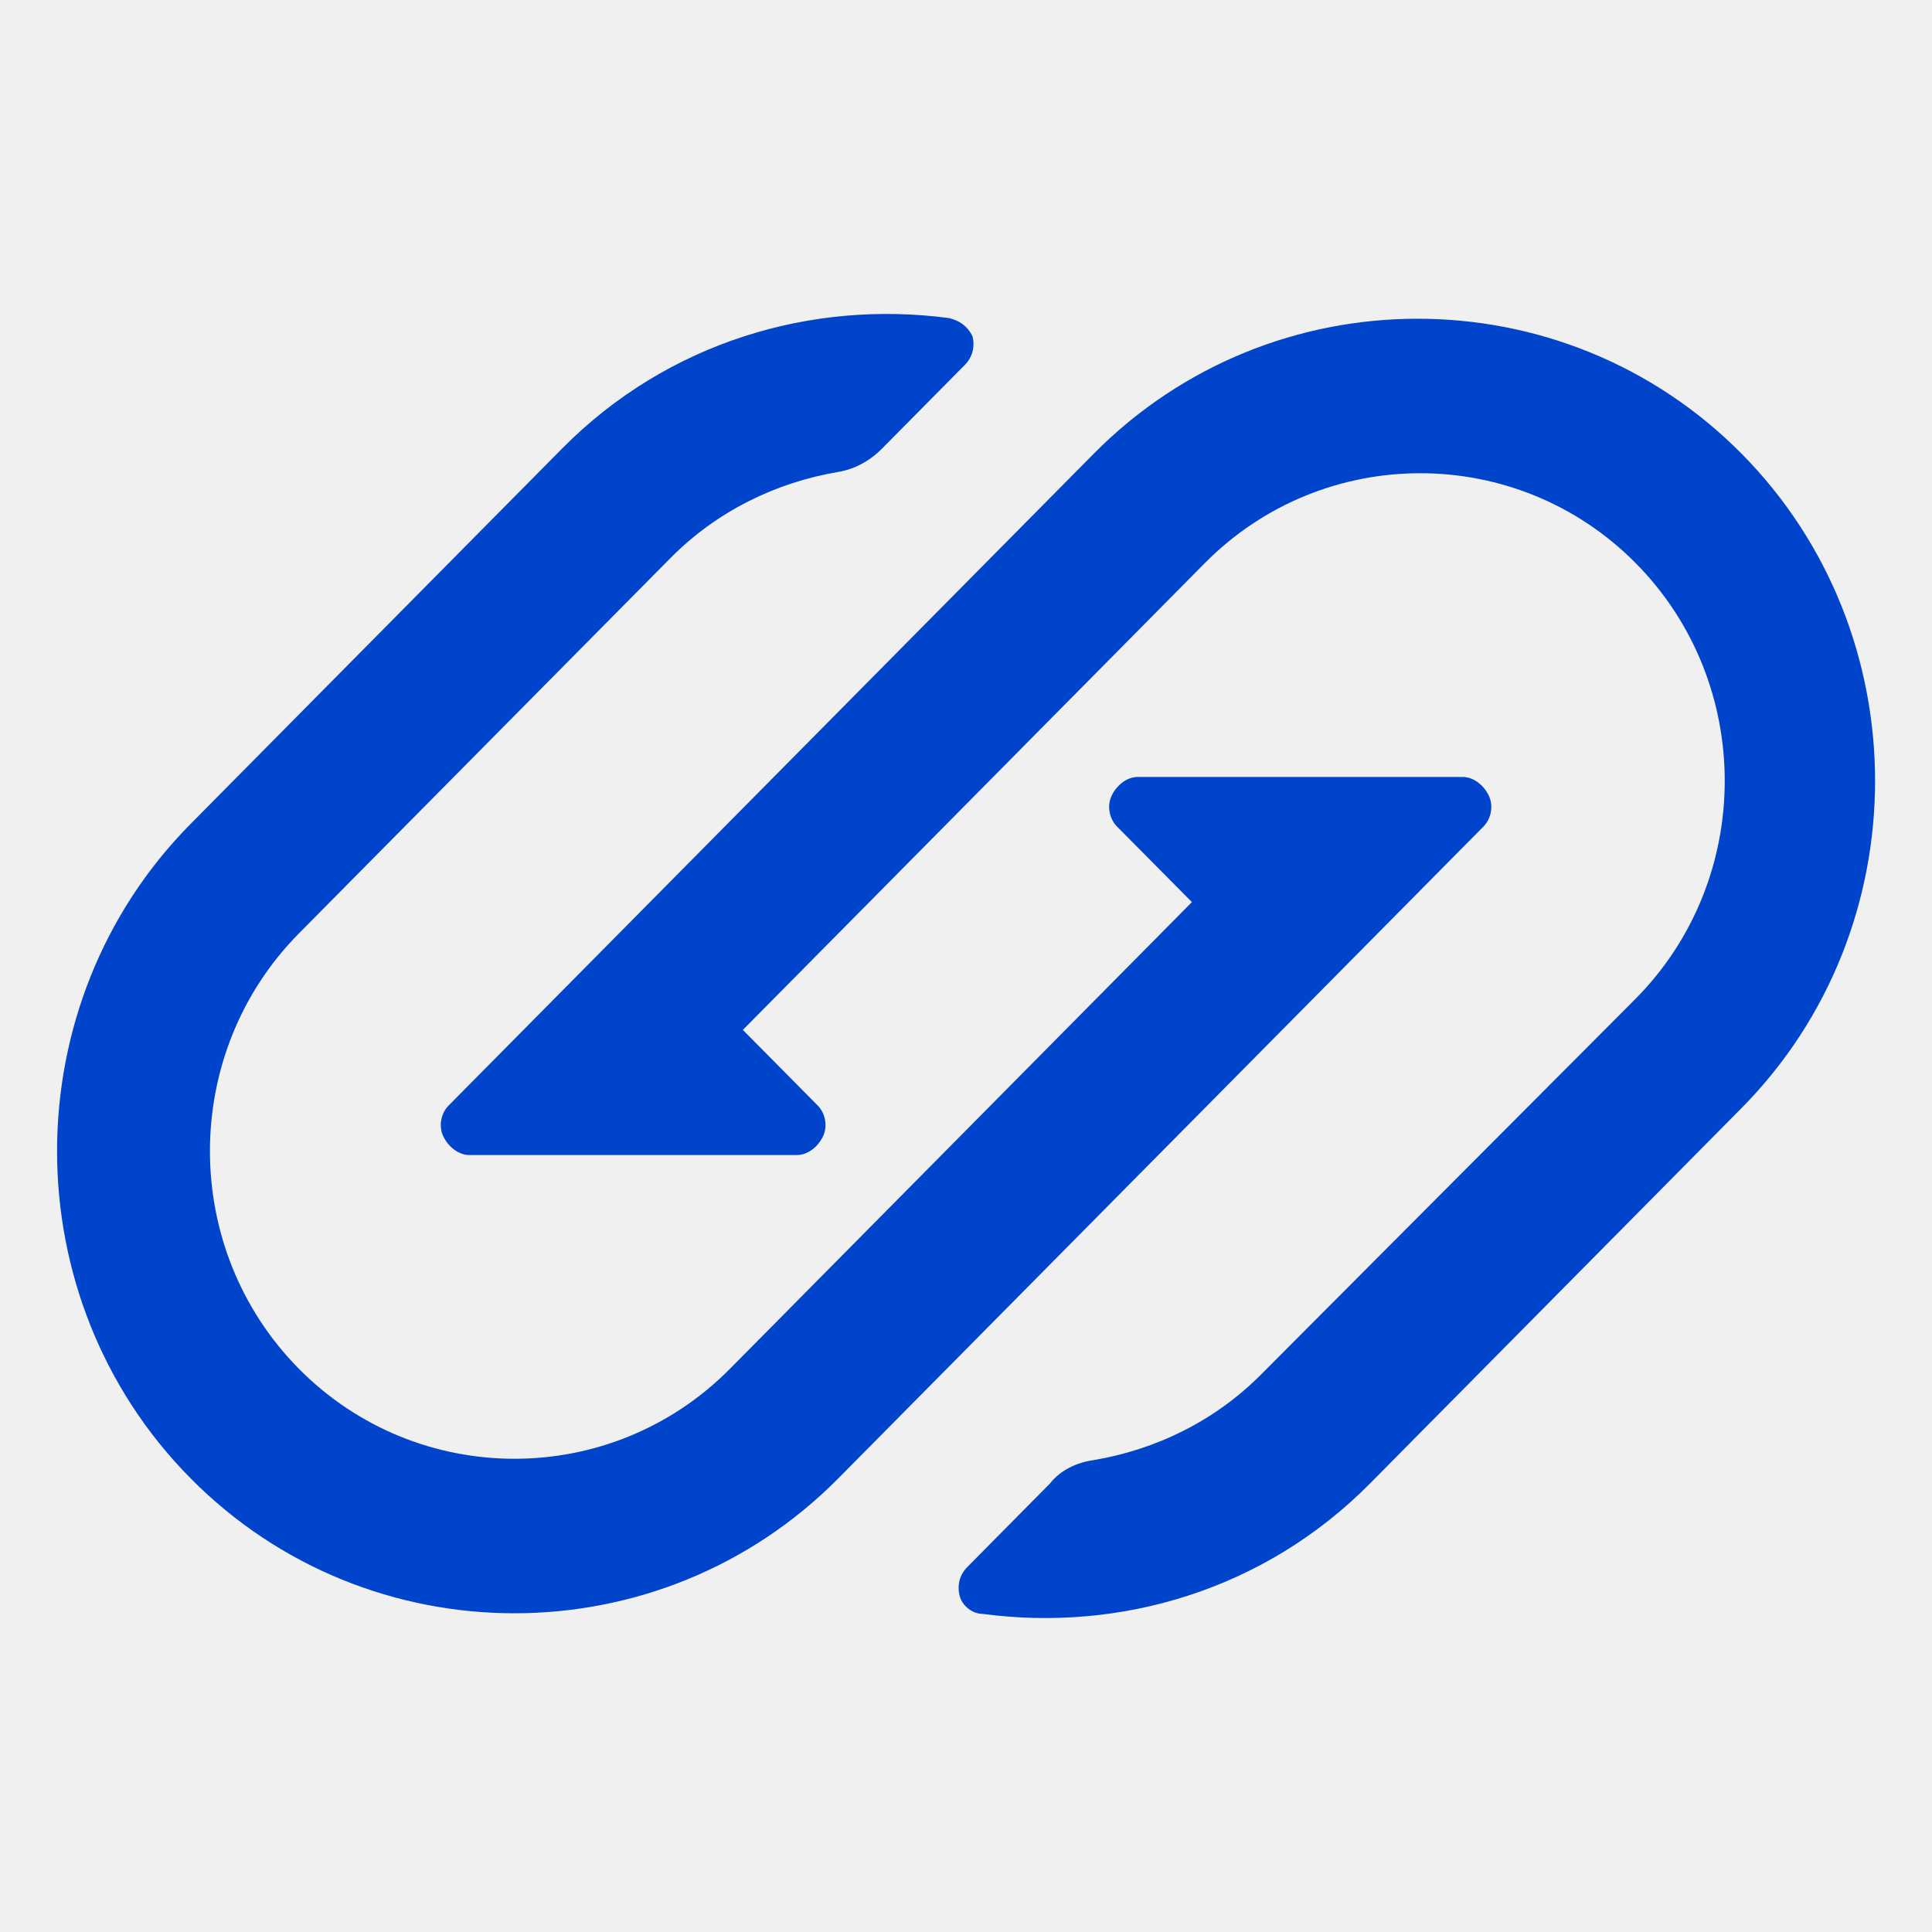
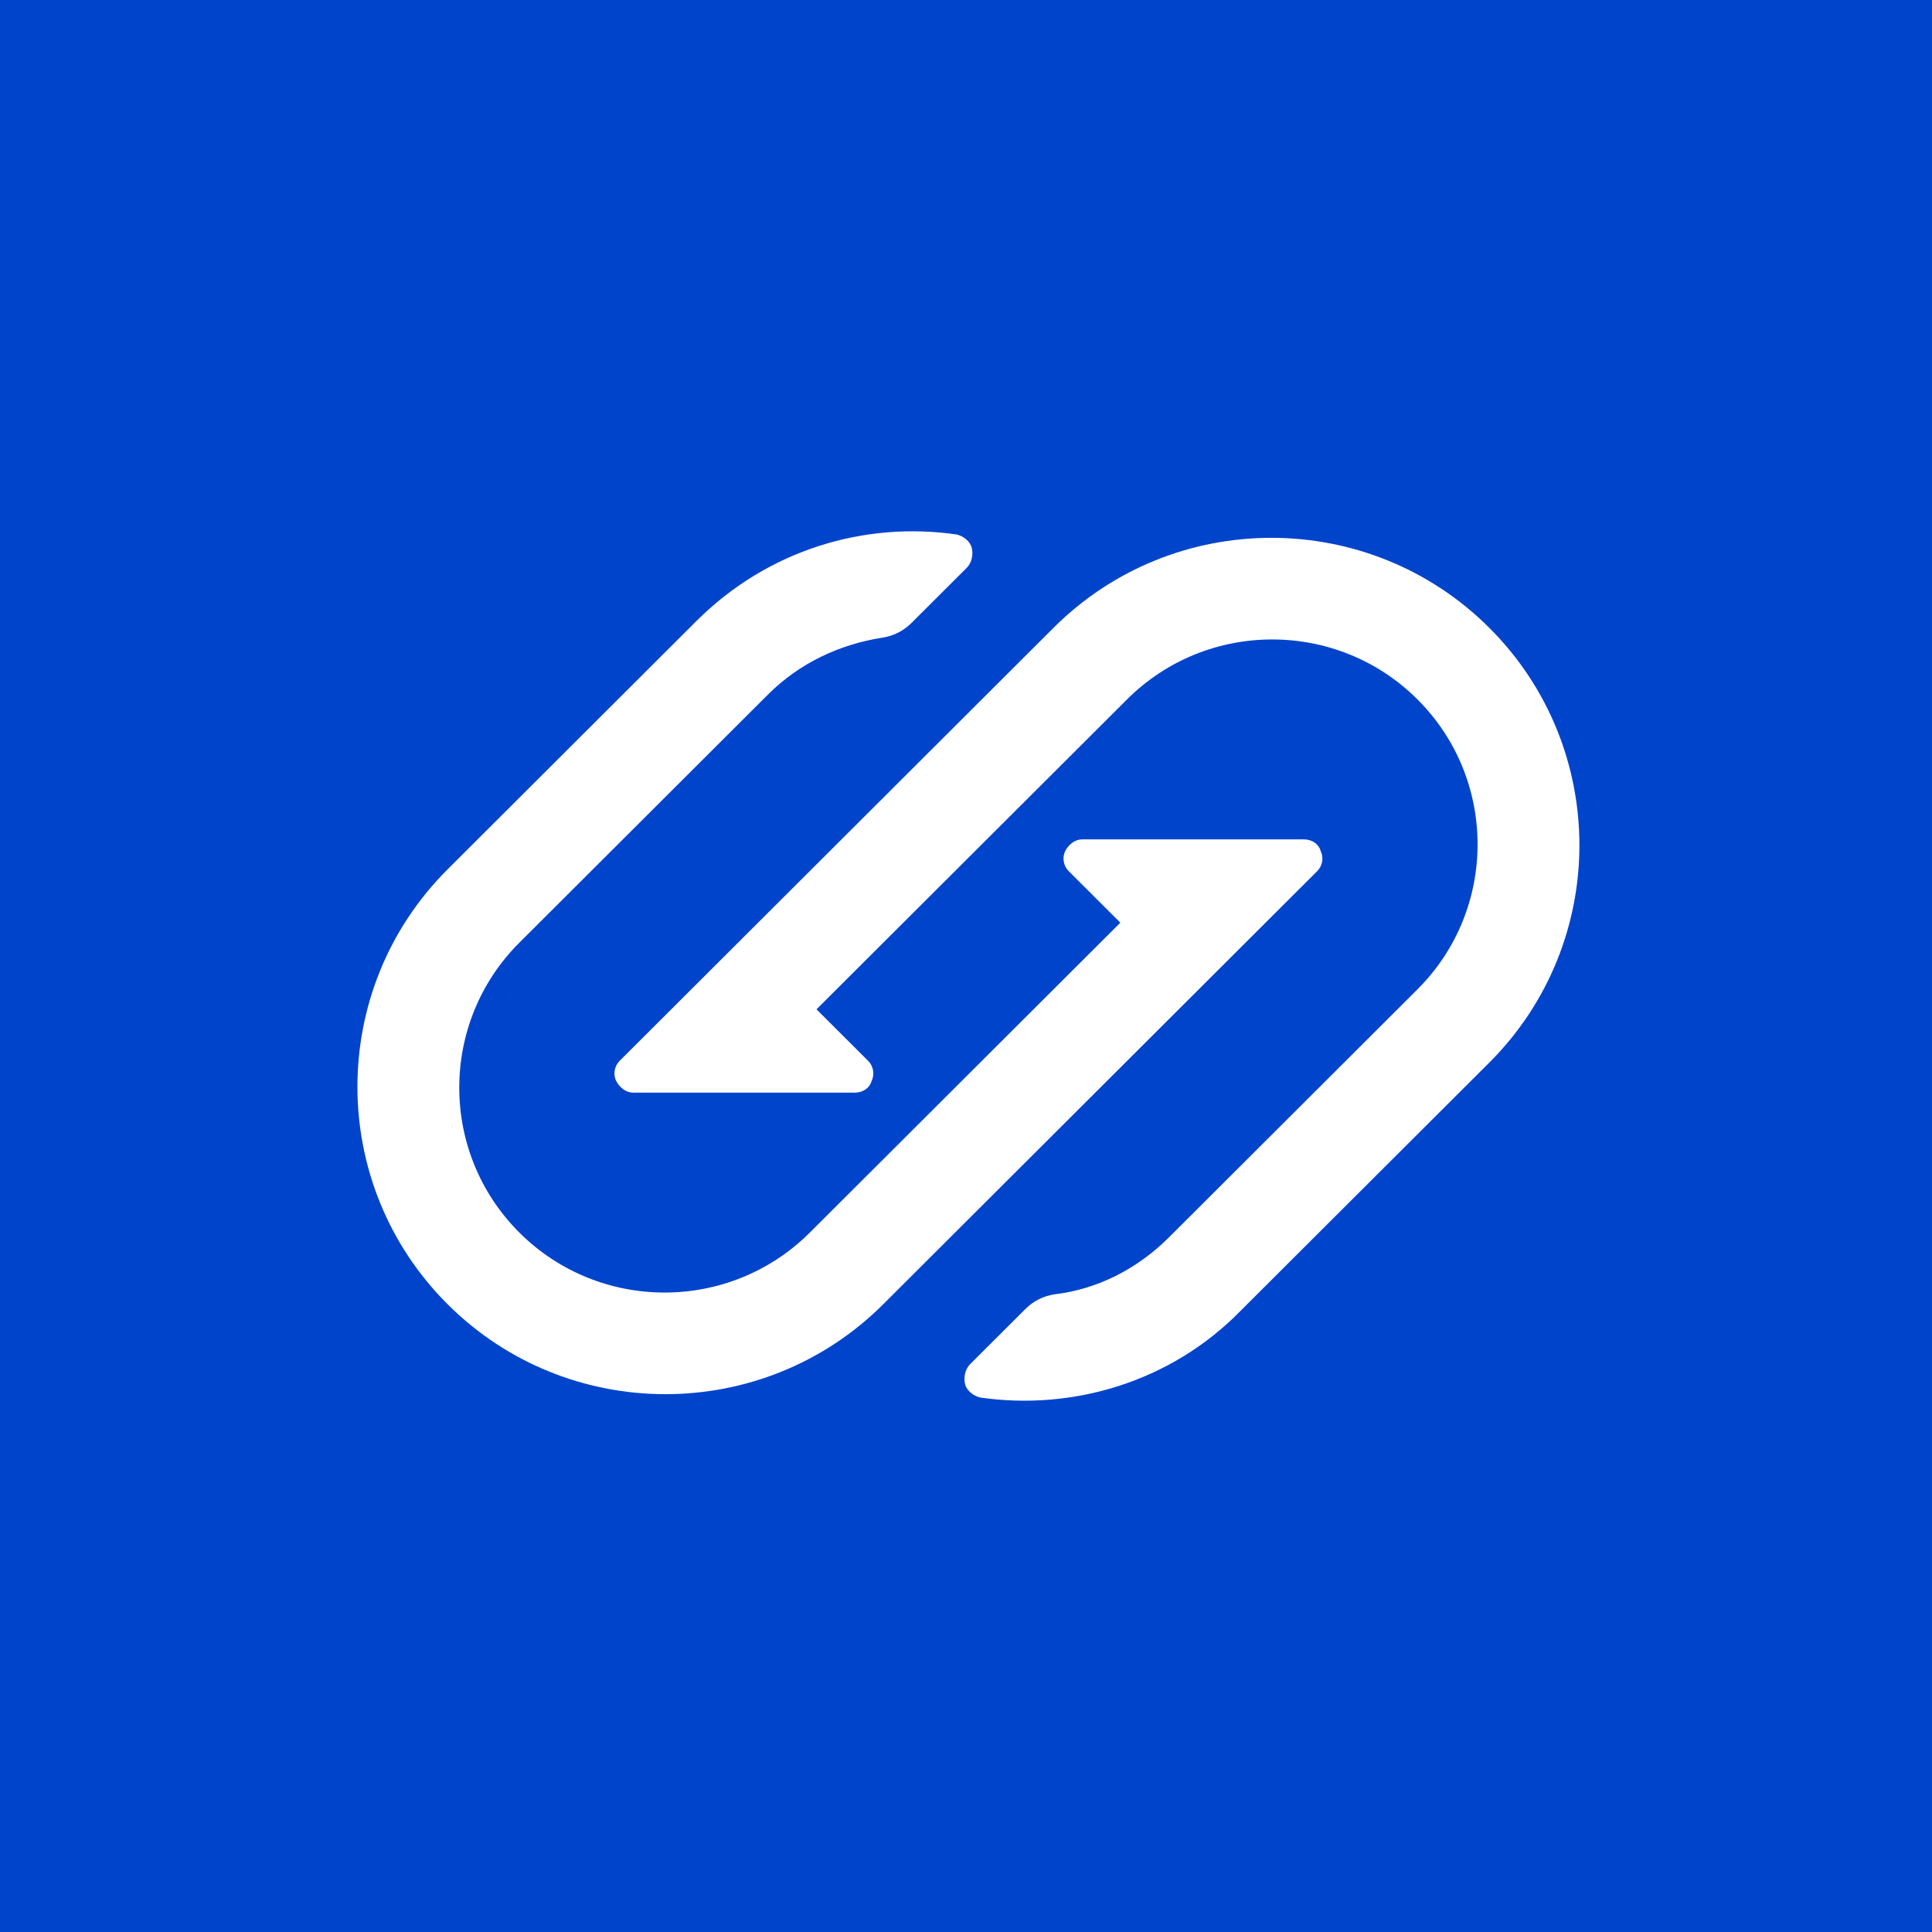
- <svg xmlns="http://www.w3.org/2000/svg" width="26" height="26" viewBox="0 0 26 26" fill="none">
-   <g transform="translate(0, 4)">
-     <path d="M19.686 6.456C19.825 6.456 19.964 6.561 20.033 6.702C20.103 6.842 20.068 7.018 19.964 7.123L11.282 15.895C8.885 18.316 4.961 18.316 2.565 15.895C0.169 13.474 0.169 9.509 2.565 7.088L7.566 2.035C8.99 0.596 10.934 0.035 12.775 0.281C12.914 0.316 13.018 0.386 13.088 0.526C13.122 0.667 13.088 0.807 12.983 0.912L11.872 2.035C11.698 2.211 11.49 2.316 11.282 2.351C10.448 2.491 9.649 2.877 9.024 3.509L4.023 8.561C2.426 10.175 2.426 12.807 4.023 14.421C5.621 16.035 8.226 16.035 9.823 14.421L16.04 8.14L15.032 7.123C14.928 7.018 14.893 6.842 14.963 6.702C15.032 6.561 15.171 6.456 15.31 6.456H19.686ZM10.726 11.544C10.865 11.544 11.004 11.439 11.073 11.298C11.143 11.158 11.108 10.982 11.004 10.877L9.997 9.86L16.213 3.579C17.811 1.965 20.415 1.965 22.013 3.579C23.61 5.193 23.61 7.825 22.013 9.439L16.977 14.491C16.352 15.123 15.553 15.509 14.72 15.649C14.477 15.684 14.268 15.789 14.129 15.965L13.018 17.088C12.914 17.193 12.879 17.333 12.914 17.474C12.949 17.614 13.088 17.719 13.226 17.719C15.067 17.965 17.012 17.404 18.436 15.965L23.437 10.912C25.833 8.491 25.833 4.526 23.437 2.105C21.04 -0.316 17.116 -0.316 14.72 2.105L6.038 10.877C5.933 10.982 5.899 11.158 5.968 11.298C6.038 11.439 6.177 11.544 6.315 11.544H10.726Z" fill="#0044CC" />
-   </g>
+ <svg xmlns="http://www.w3.org/2000/svg" width="400" height="400" viewBox="0 0 400 400" fill="none">
+   <path d="M400 0H0V400H400V0Z" fill="#0044CC" />
+   <path d="M269.971 173.785C271.699 173.785 273.082 174.819 273.428 176.199C274.119 177.579 273.773 179.304 272.736 180.338L182.873 270.023C157.988 294.858 117.549 294.858 92.664 270.023C67.779 245.187 67.779 204.829 92.664 179.994L144.163 128.598C159.025 113.765 179.071 107.901 198.081 110.661C199.463 111.006 200.846 112.041 201.191 113.42C201.537 114.8 201.191 116.525 200.154 117.56L188.749 128.943C187.02 130.667 184.947 131.702 182.527 132.047C173.887 133.427 165.591 137.221 159.025 143.775L107.526 195.171C90.936 211.728 90.936 238.633 107.526 255.19C124.116 271.747 151.075 271.747 167.665 255.19L231.952 191.032L221.238 180.338C220.201 179.304 219.855 177.579 220.546 176.199C221.238 174.819 222.62 173.785 224.003 173.785H269.971ZM176.997 226.215C178.725 226.215 180.108 225.181 180.454 223.801C181.145 222.421 180.799 220.696 179.762 219.662L169.048 208.968L233.335 144.81C249.925 128.253 276.884 128.253 293.474 144.81C310.064 161.367 310.064 188.272 293.474 204.829L241.975 256.225C235.408 262.779 227.113 266.918 218.473 267.953C216.053 268.298 213.979 269.333 212.251 271.057L200.846 282.44C199.809 283.475 199.463 285.2 199.809 286.58C200.154 287.959 201.537 288.994 202.919 289.339C221.929 292.099 242.321 286.235 256.837 271.402L308.336 220.006C333.221 195.171 333.221 154.813 308.336 129.977C283.451 105.142 243.012 105.142 218.127 129.977L128.264 219.662C127.227 220.696 126.881 222.421 127.572 223.801C128.264 225.181 129.646 226.215 131.029 226.215H176.997Z" fill="white" />
</svg>
